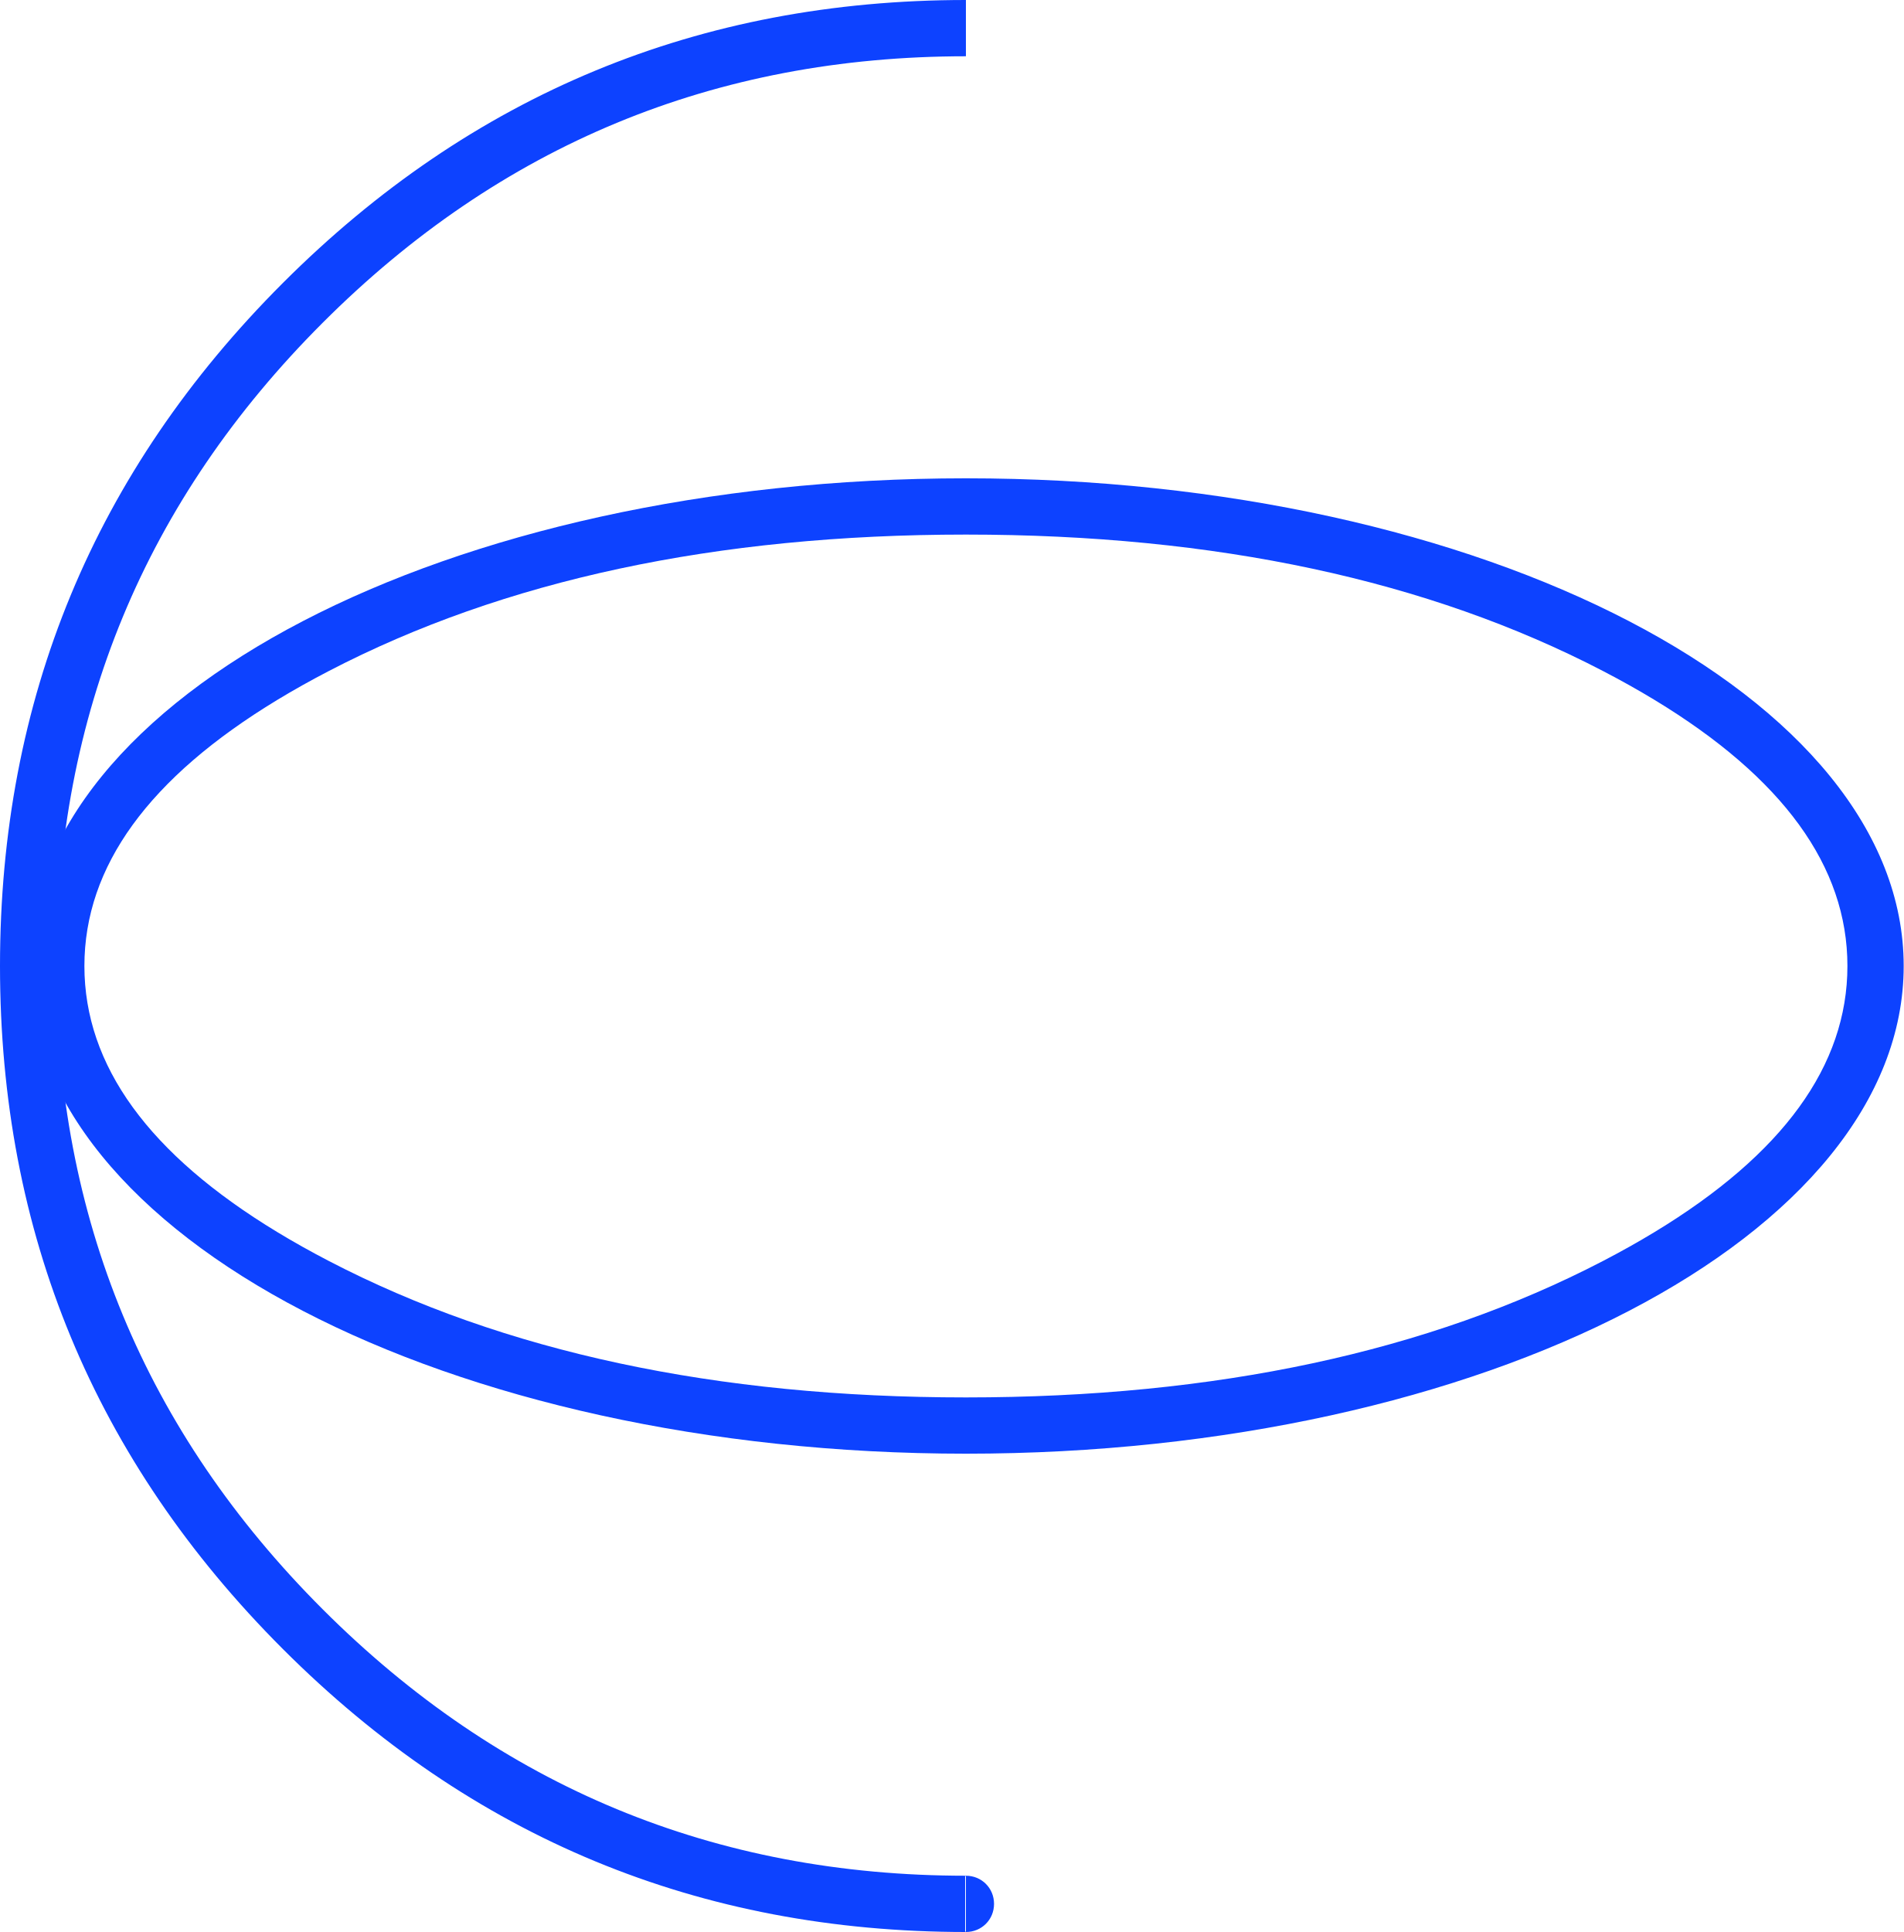
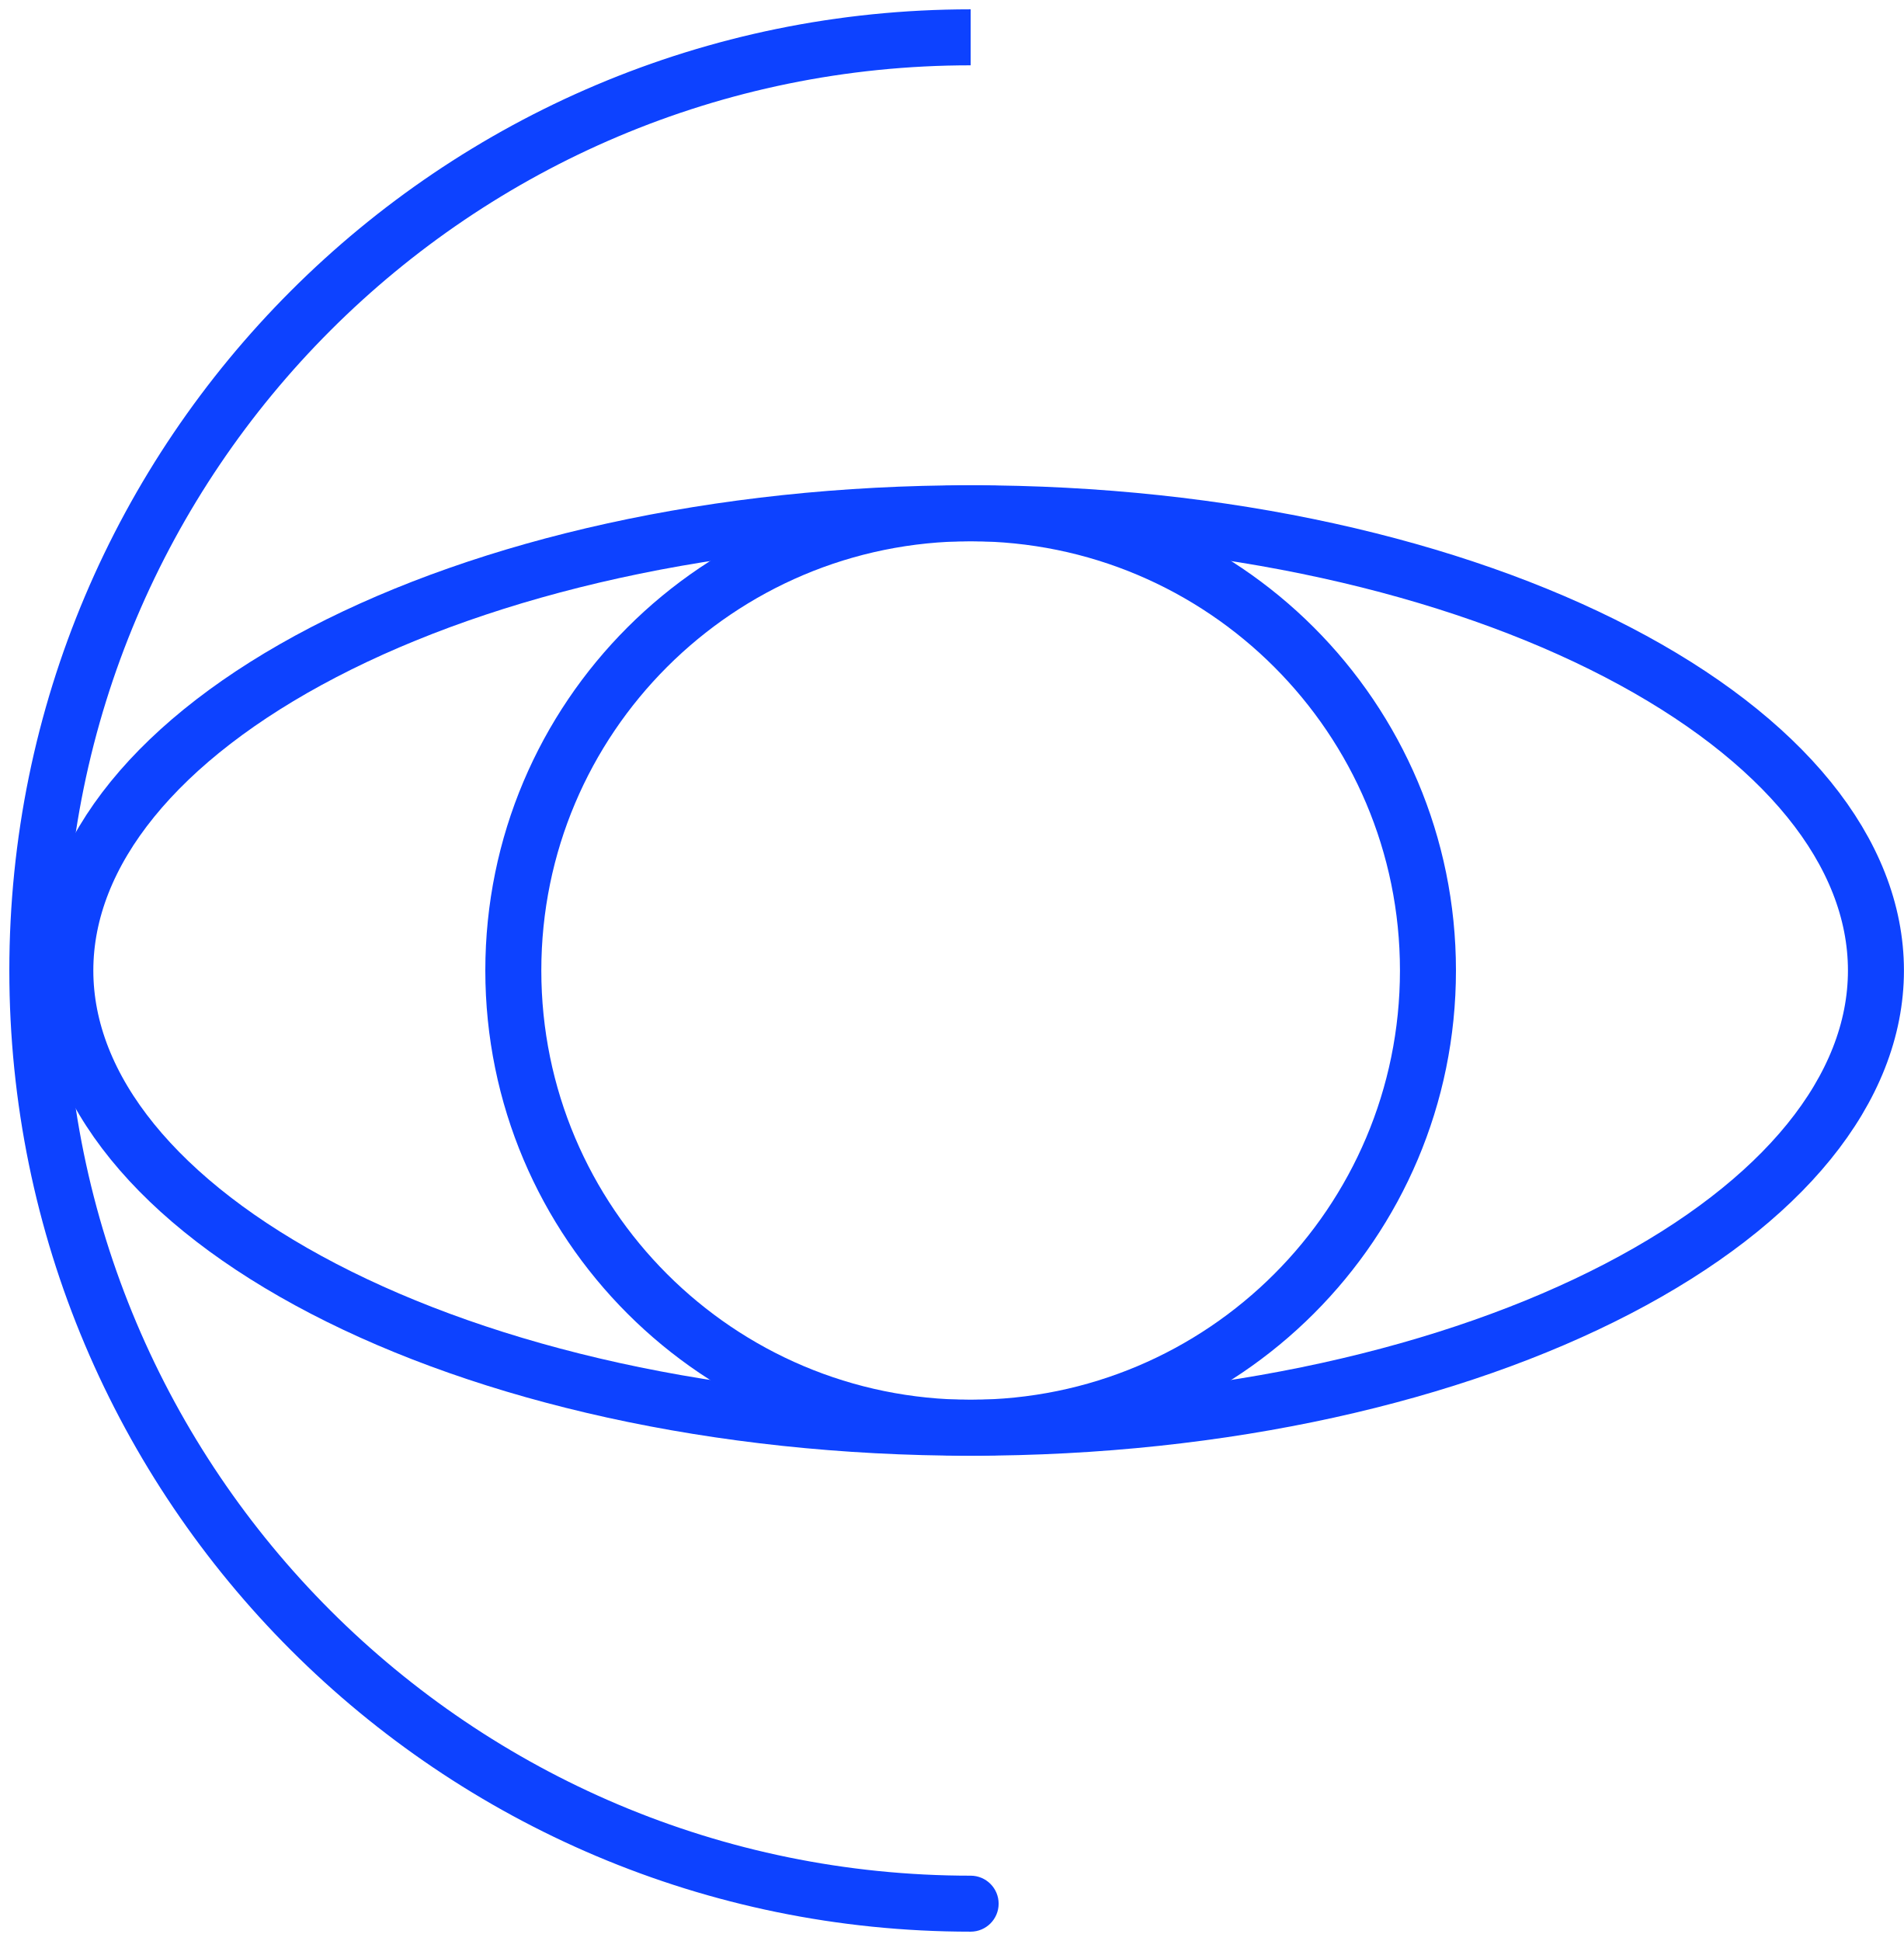
- <svg xmlns="http://www.w3.org/2000/svg" width="50.75" height="51.5" viewBox="0 0 50.75 51.5" fill="none">
-   <defs />
-   <path id="Ellipse 1627" d="M25.75 51.5Q15.084 51.5 7.542 43.958Q0 36.416 0 25.75Q0 15.084 7.542 7.542Q15.084 0 25.75 0L25.75 1.5Q15.705 1.5 8.603 8.603Q1.5 15.705 1.5 25.75Q1.5 35.795 8.603 42.898Q15.706 50 25.75 50L25.75 51.5ZM25.73 50.02L25.75 50C26.17 50 26.5 50.33 26.5 50.75C26.5 51.17 26.17 51.5 25.75 51.5L25.73 51.48L25.73 50.02Z" fill-rule="evenodd" fill="#0D42FF" />
-   <path id="Ellipse 1629" d="M0.75 25.75C0.75 18.57 11.943 12.75 25.75 12.75C39.557 12.75 50.75 18.57 50.75 25.75C50.75 32.93 39.557 38.75 25.75 38.75C11.943 38.75 0.75 32.93 0.75 25.75ZM8.764 17.888Q15.761 14.25 25.75 14.25Q35.739 14.25 42.736 17.888Q48.524 20.898 49.169 24.766Q49.25 25.251 49.25 25.75Q49.25 26.249 49.169 26.734Q48.524 30.602 42.736 33.612Q35.739 37.25 25.75 37.25Q15.761 37.25 8.764 33.612Q2.976 30.602 2.331 26.734Q2.25 26.249 2.25 25.75Q2.25 25.251 2.331 24.766Q2.976 20.898 8.764 17.888Z" fill-rule="evenodd" fill="#0D42FF" />
-   <circle id="Ellipse 1630" r="12.25" transform="matrix(-1 -1 -8.74228e-08 8.74228e-08 25.75 25.75)" stroke="#0D42FF" stroke-width="1.5" />
+ <svg xmlns="http://www.w3.org/2000/svg" width="51" height="52" viewBox="0 0 51 52" fill="none">
+   <path d="M26 51.75C26.414 51.75 26.75 51.414 26.75 51C26.75 50.586 26.414 50.25 26 50.25L26 51.75ZM1.75 26C1.75 12.607 12.607 1.75 26 1.75L26 0.25C11.779 0.25 0.25 11.779 0.25 26L1.75 26ZM26 50.25C12.607 50.25 1.75 39.393 1.75 26L0.25 26C0.25 40.221 11.779 51.75 26 51.75L26 50.25Z" fill="#0D42FF" />
+   <path d="M1.75 26C1.75 22.832 4.234 19.779 8.668 17.473C13.065 15.187 19.192 13.75 26 13.75C32.808 13.75 38.935 15.187 43.332 17.473C47.766 19.779 50.25 22.832 50.25 26C50.25 29.168 47.766 32.221 43.332 34.527C38.935 36.813 32.808 38.25 26 38.25C19.192 38.25 13.065 36.813 8.668 34.527C4.234 32.221 1.75 29.168 1.75 26Z" stroke="#0D42FF" stroke-width="1.5" />
+   <circle cx="26" cy="26" r="12.25" transform="rotate(180 26 26)" stroke="#0D42FF" stroke-width="1.5" />
</svg>
